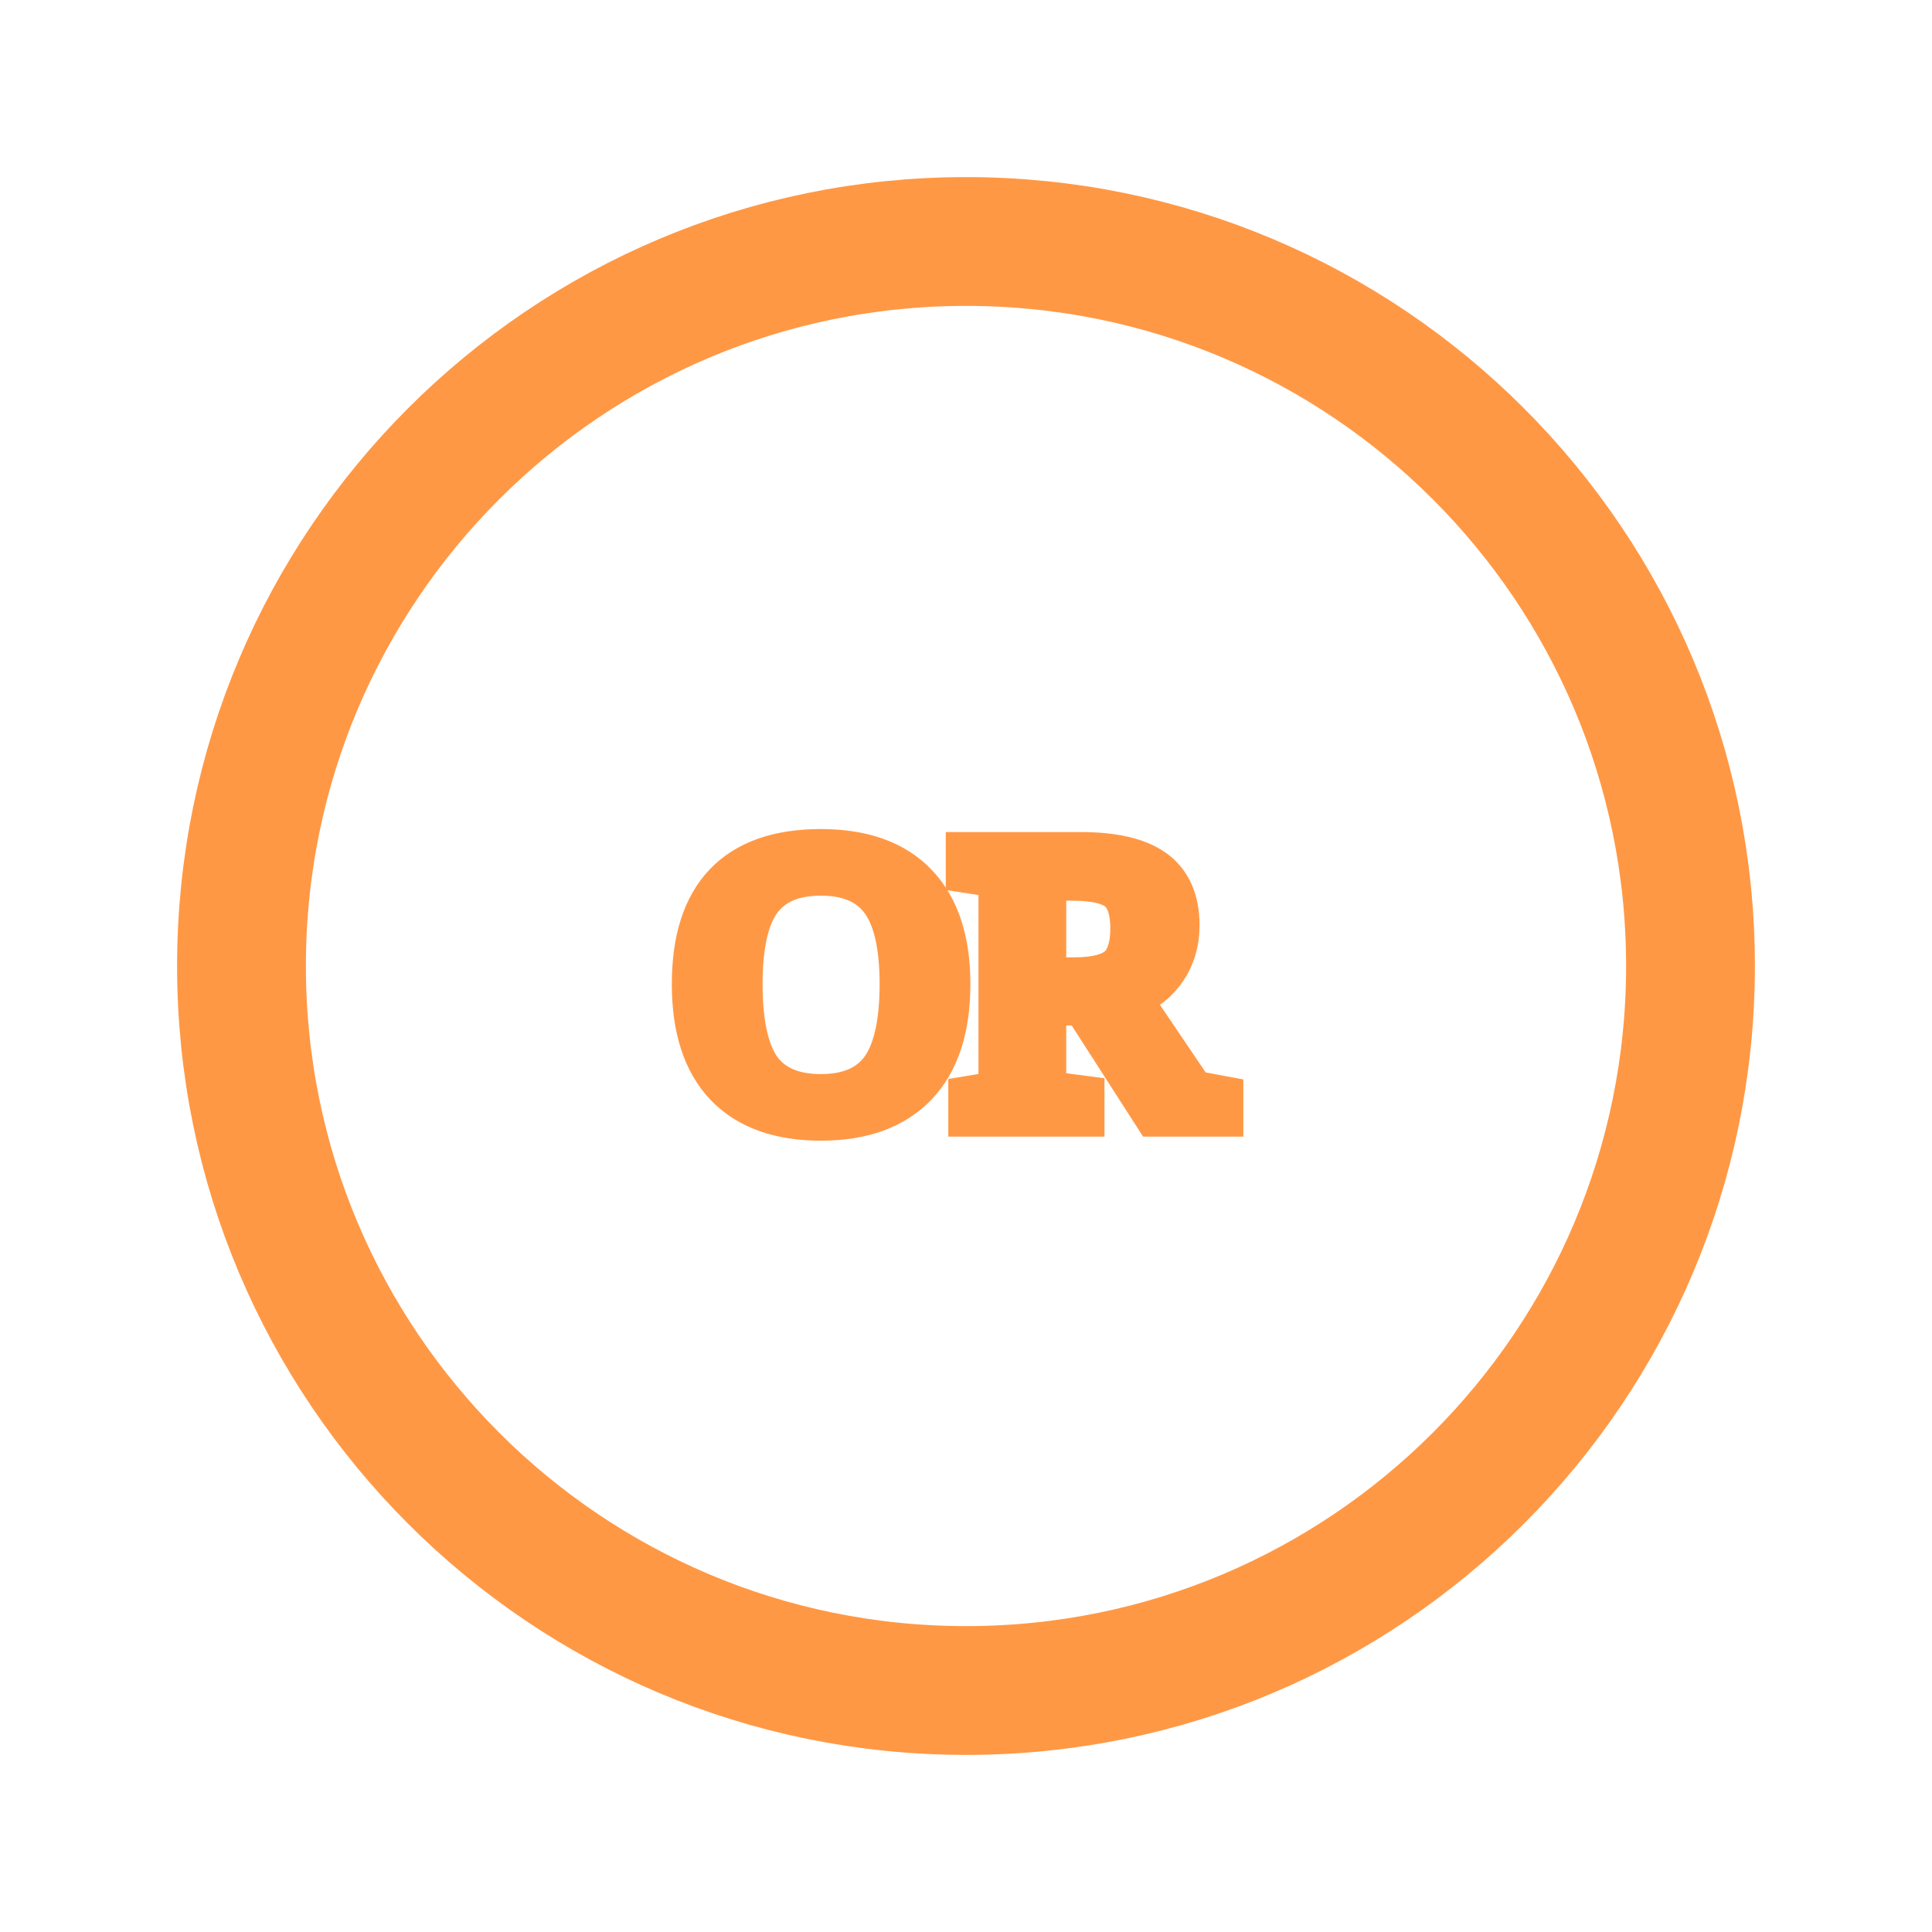
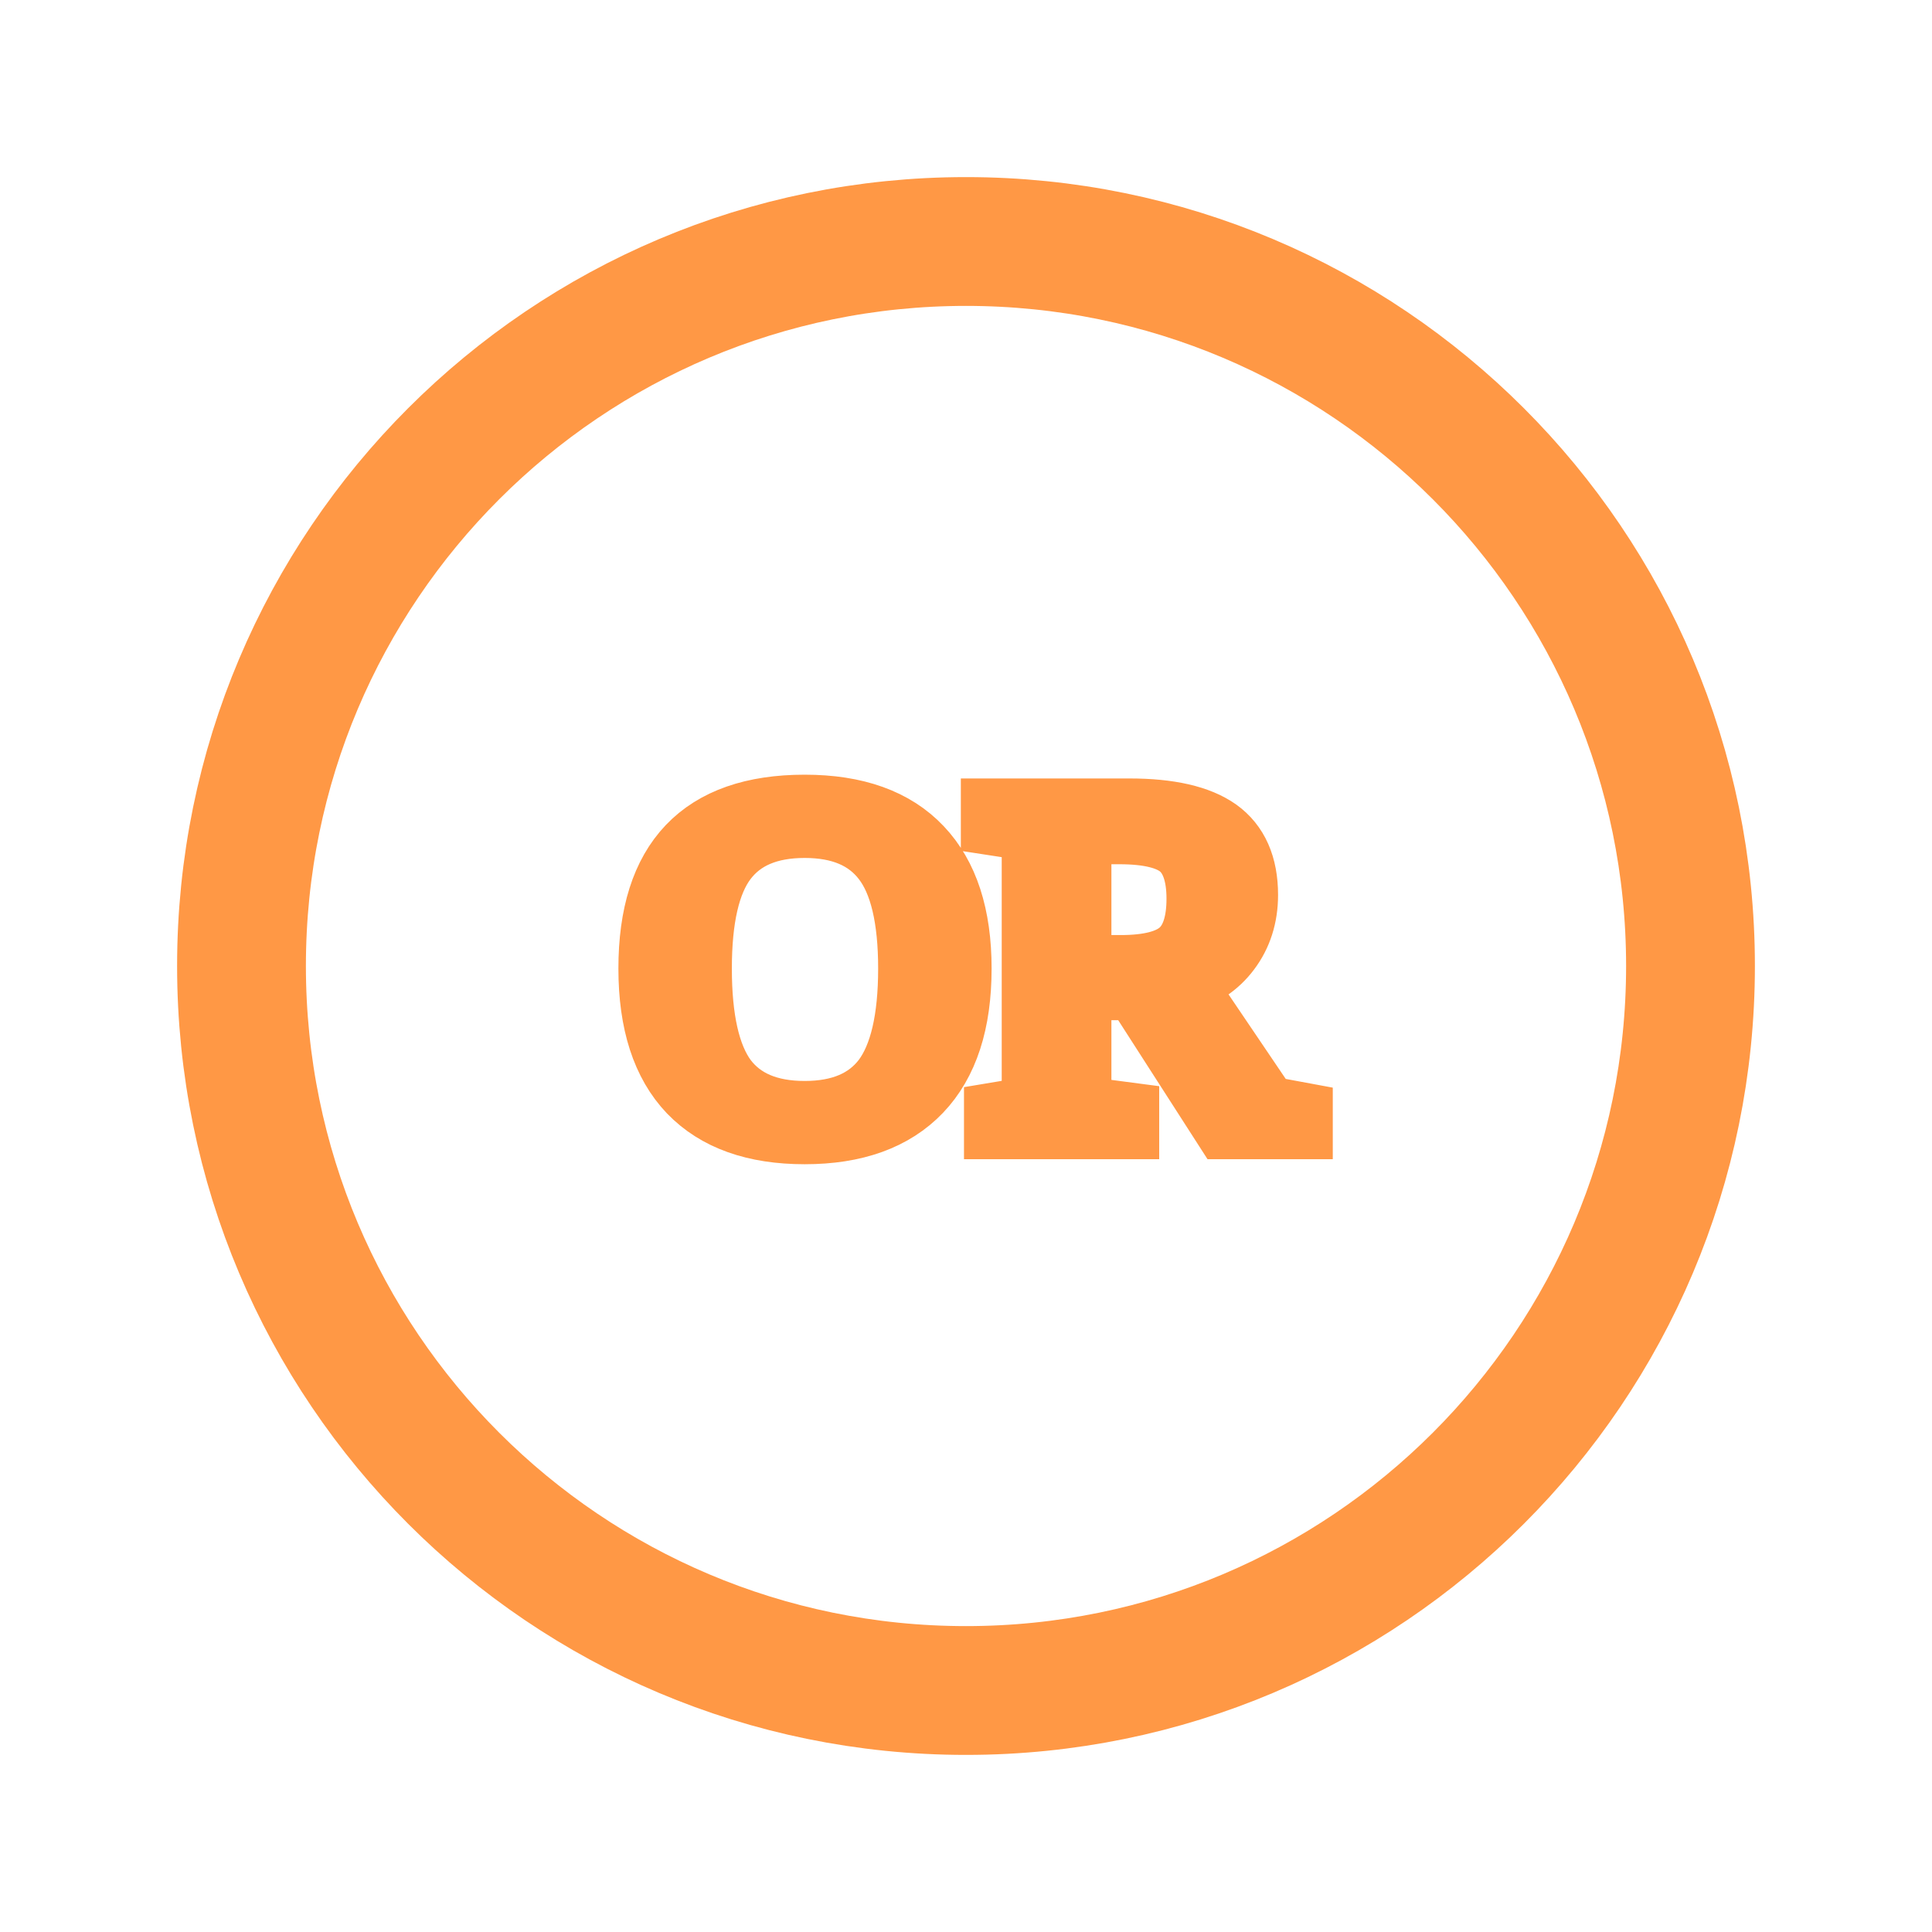
<svg xmlns="http://www.w3.org/2000/svg" width="24px" height="24px" viewBox="0 0 24 24" version="1.1">
  <g id="页面-1" stroke="none" stroke-width="1" fill="none" fill-rule="evenodd">
    <g id="策略项目管理" transform="translate(-1290, -485)" stroke="#FF9845" stroke-width="1.6">
      <g id="流程控制" transform="translate(1268, 196)">
        <g id="icon备份-3" transform="translate(12, 289)">
          <g id="编组-16" transform="translate(10, 0)">
            <g id="编组" transform="translate(2, 2)">
              <g id="加" transform="translate(1, 1)">
                <circle id="椭圆形" cx="9" cy="9" r="9" />
-                 <text x="2" y="2" font-size="12" text-anchor="middle" transform="translate(8, 10) scale(0.4)">OR</text>
+                 <text x="2" y="2" font-size="12" text-anchor="middle" transform="translate(8, 10) scale(0.5)">OR</text>
              </g>
            </g>
          </g>
        </g>
      </g>
    </g>
  </g>
</svg>
